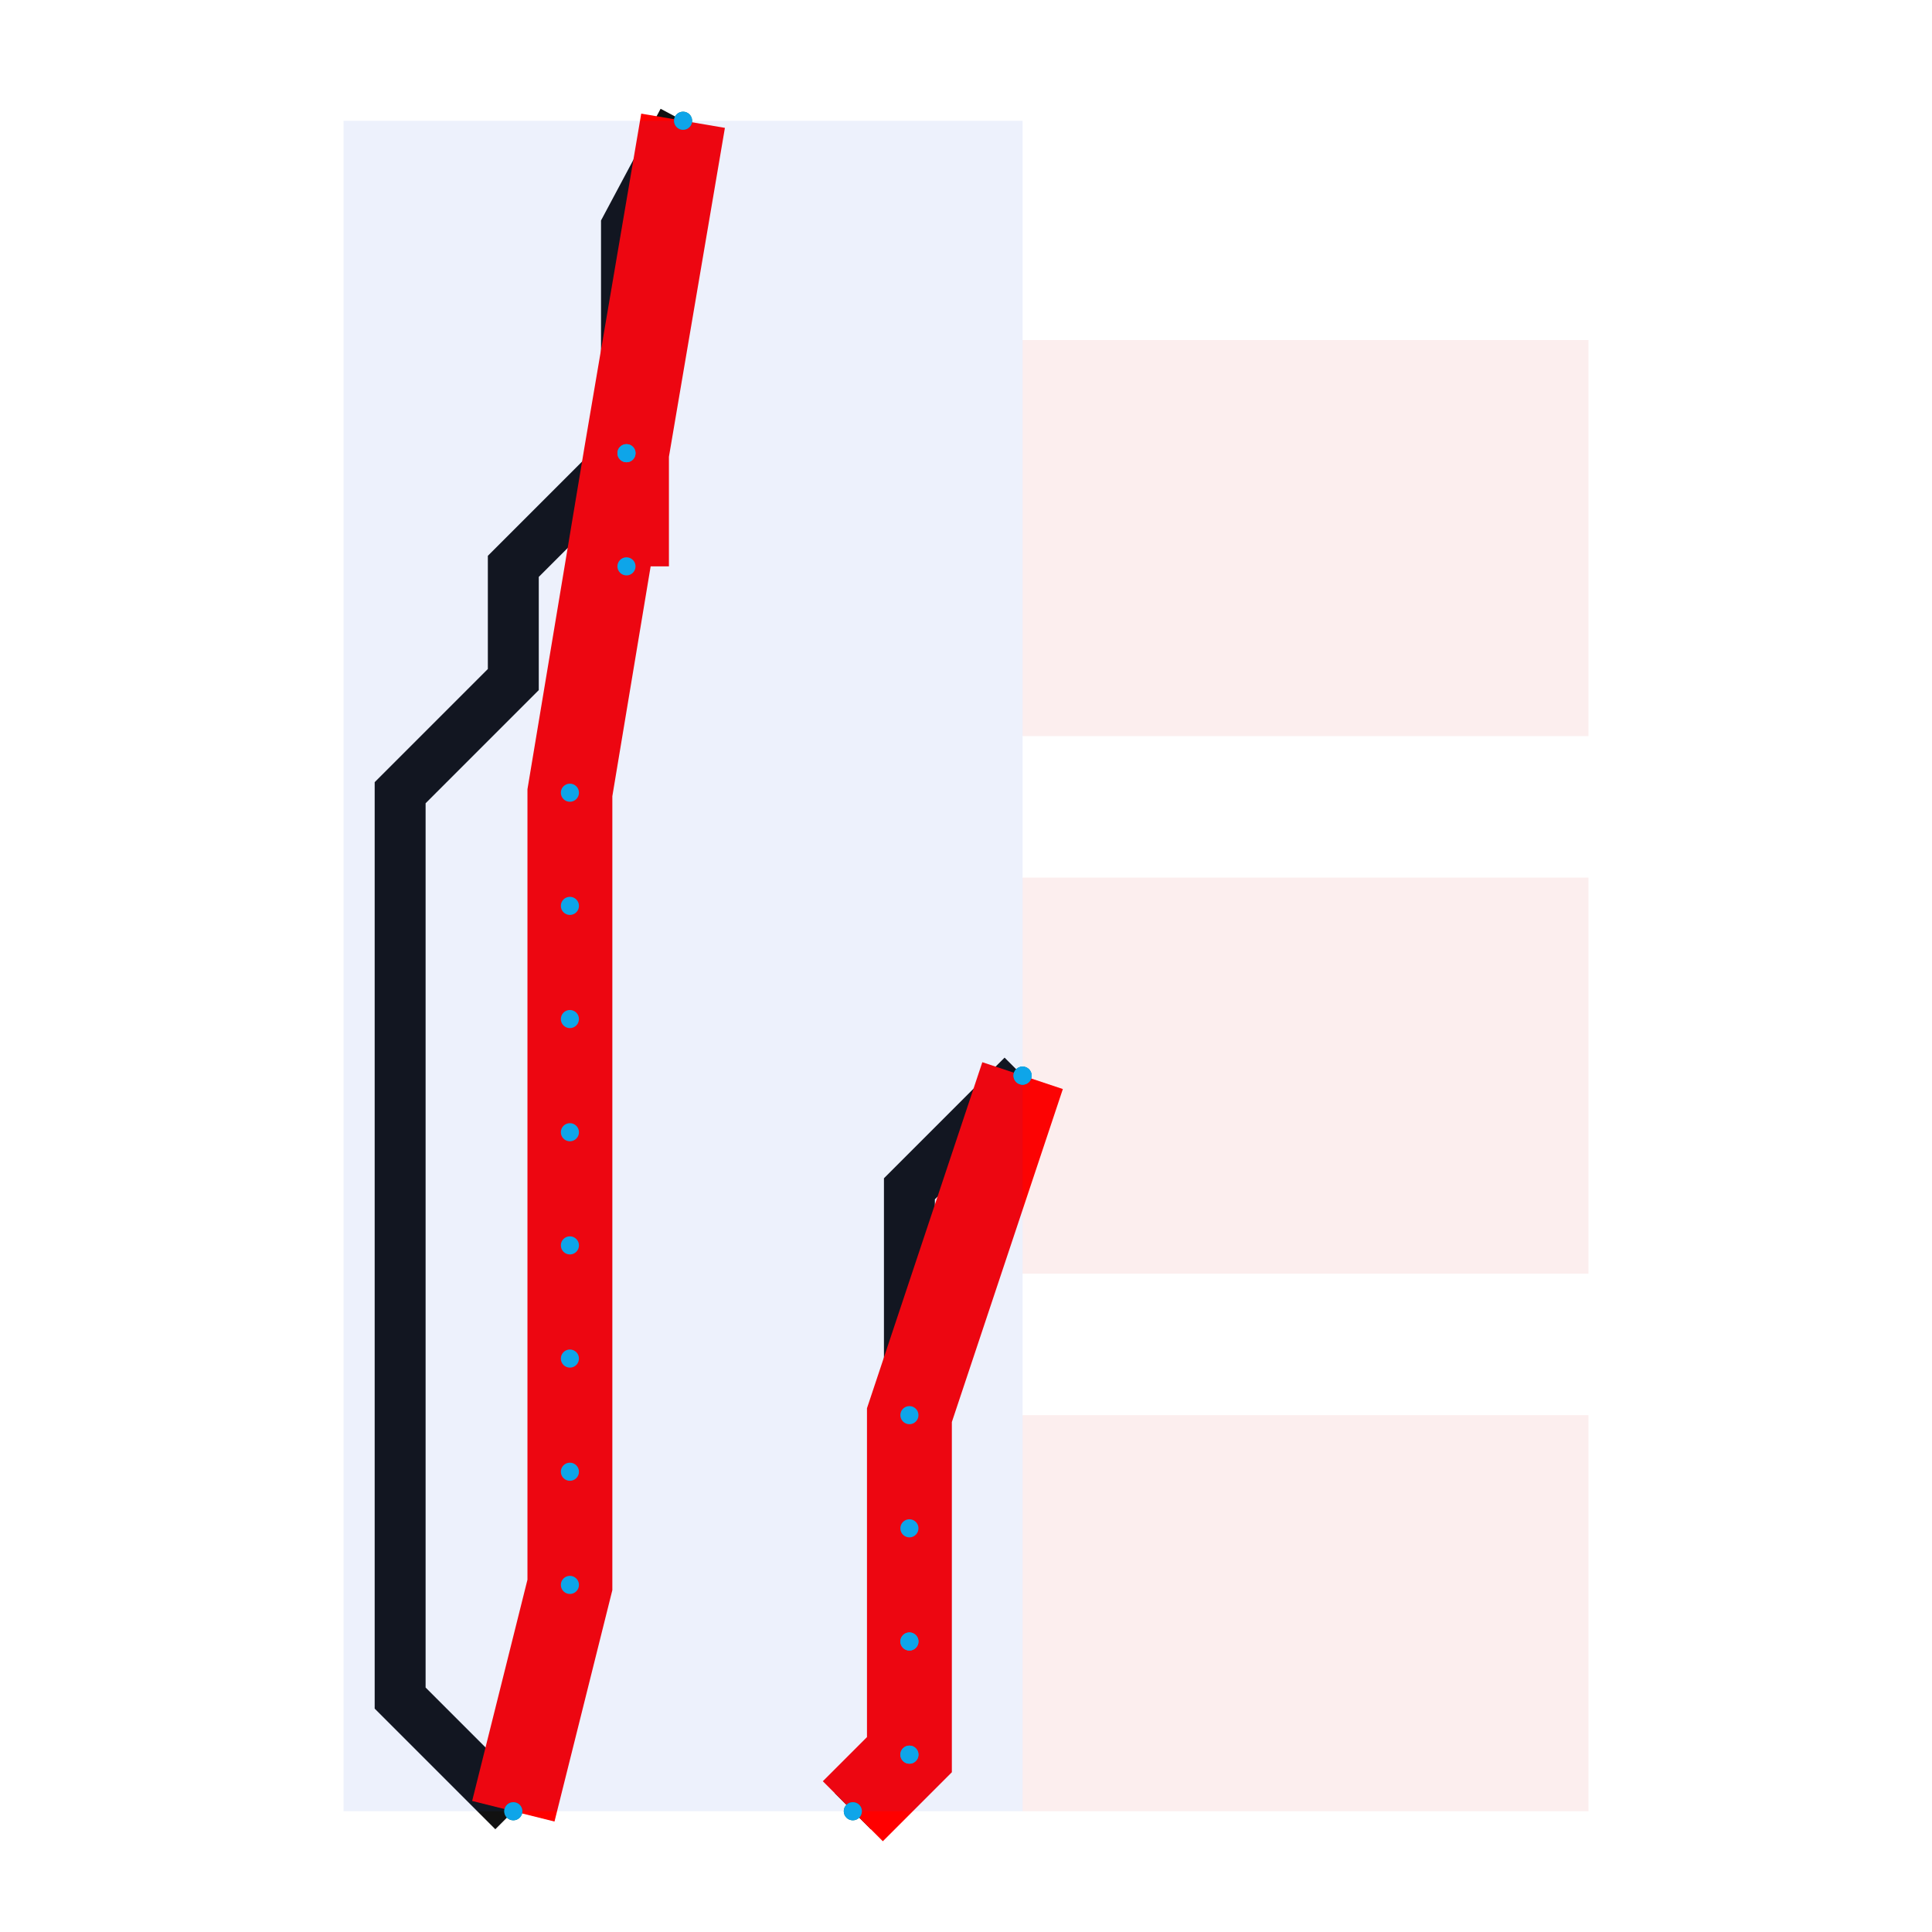
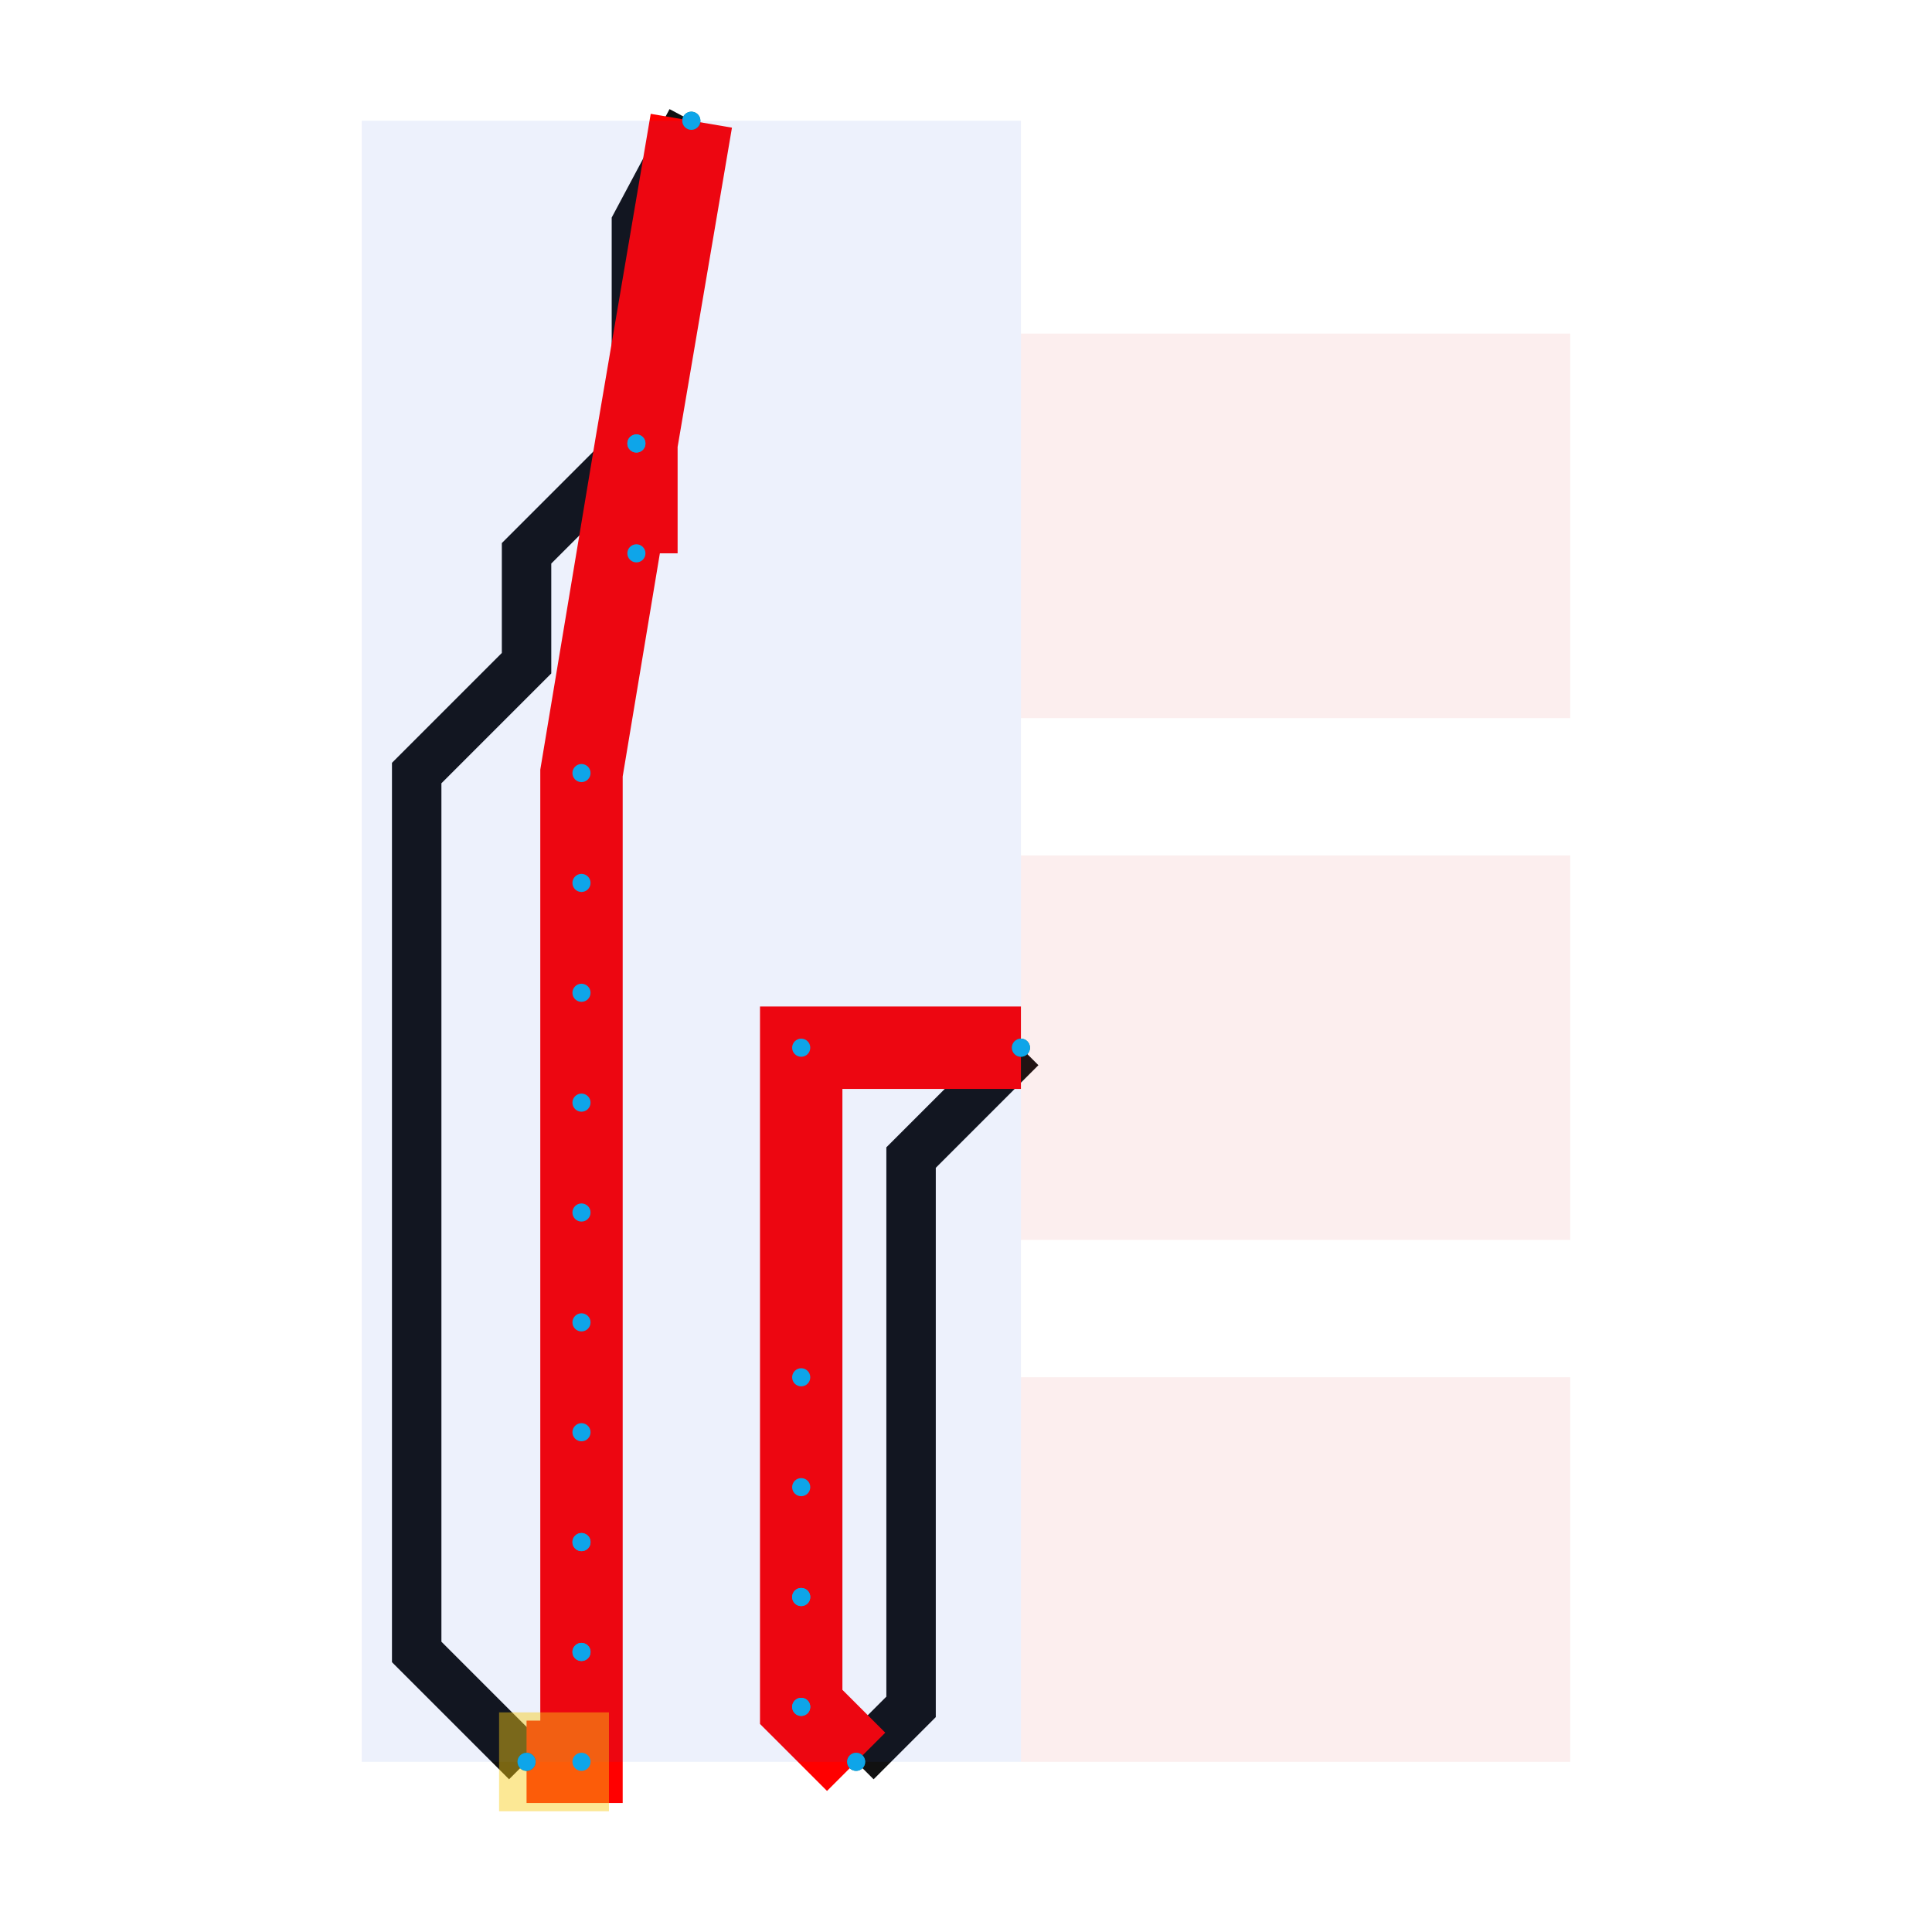
<svg xmlns="http://www.w3.org/2000/svg" width="640" height="640" viewBox="0 0 640 640">
  <rect width="100%" height="100%" fill="white" />
  <g>
-     <polyline data-points="-12.7,-7.300000000000001 -12.700000000000001,-7.300000000000001 -12.9,-7.1000000000000005 -12.9,-6.9 -12.9,-6.7 -12.9,-6.5 -12.9,-6.3 -12.9,-6.1 -12.9,-5.8999999999999995 -12.9,-5.699999999999999 -12.9,-5.499999999999999 -12.700000000000001,-5.299999999999999 -12.700000000000001,-5.099999999999999 -12.500000000000002,-4.899999999999999 -12.500000000000002,-4.699999999999998 -12.500000000000002,-4.499999999999998 -12.4,-4.3125" data-type="line" data-label="original:source_net_7" points="170.042,600 170.042,600 132.552,562.51 132.552,525.021 132.552,487.531 132.552,450.042 132.552,412.552 132.552,375.063 132.552,337.573 132.552,300.084 132.552,262.594 170.042,225.105 170.042,187.615 207.531,150.126 207.531,112.636 207.531,75.146 226.276,40" fill="none" stroke="#111111" stroke-width="16.87" />
+     <polyline data-points="-12.7,-7.300000000000001 -12.700000000000001,-7.300000000000001 -12.9,-7.1000000000000005 -12.9,-6.9 -12.9,-6.7 -12.9,-6.5 -12.9,-6.3 -12.9,-6.1 -12.9,-5.8999999999999995 -12.9,-5.699999999999999 -12.9,-5.499999999999999 -12.700000000000001,-5.299999999999999 -12.700000000000001,-5.099999999999999 -12.500000000000002,-4.899999999999999 -12.500000000000002,-4.699999999999998 -12.500000000000002,-4.499999999999998 -12.4,-4.3125" data-type="line" data-label="original:source_net_7" points="174.427,583.623 174.427,583.623 138.034,547.23 138.034,510.837 138.034,474.444 138.034,438.05 138.034,401.657 138.034,365.264 138.034,328.871 138.034,292.478 138.034,256.084 174.427,219.691 174.427,183.298 210.82,146.905 210.82,110.512 210.82,74.119 229.017,40" fill="none" stroke="#111111" stroke-width="16.377" />
  </g>
  <g>
-     <polyline data-points="-11.8,-6 -11.8,-6 -12,-6.2 -12,-6.4 -12,-6.6000000000000005 -12,-6.800000000000001 -12,-7.000000000000001 -12,-7.200000000000001 -12.100000000000001,-7.300000000000001" data-type="line" data-label="original:source_net_13" points="338.745,356.318 338.745,356.318 301.255,393.808 301.255,431.297 301.255,468.787 301.255,506.276 301.255,543.766 301.255,581.255 282.51,600" fill="none" stroke="#111111" stroke-width="16.87" />
+     <polyline data-points="-11.8,-6 -11.8,-6 -12,-6.2 -12,-6.4 -12,-6.6000000000000005 -12,-6.800000000000001 -12,-7.000000000000001 -12,-7.200000000000001 -12.100000000000001,-7.300000000000001" data-type="line" data-label="original:source_net_13" points="338.197,347.067 338.197,347.067 301.803,383.461 301.803,419.854 301.803,456.247 301.803,492.64 301.803,529.033 301.803,565.426 283.607,583.623" fill="none" stroke="#111111" stroke-width="16.377" />
  </g>
  <g>
-     <polyline data-points="-12.7,-7.300000000000001 -12.6,-6.9 -12.6,-6.7 -12.6,-6.5 -12.6,-6.3 -12.6,-6.1 -12.6,-5.8999999999999995 -12.6,-5.699999999999999 -12.6,-5.499999999999999 -12.500000000000002,-4.899999999999999 -12.500000000000002,-5.099999999999999 -12.500000000000002,-4.899999999999999 -12.4,-4.3125" data-type="line" data-label="source_net_7" points="170.042,600 188.787,525.021 188.787,487.531 188.787,450.042 188.787,412.552 188.787,375.063 188.787,337.573 188.787,300.084 188.787,262.594 207.531,150.126 207.531,187.615 207.531,150.126 226.276,40" fill="none" stroke="#FF0000" stroke-width="28.117" />
+     <polyline data-points="-12.7,-7.300000000000001 -12.599992,-7.300000000000001 -12.599992,-7.1000000000000005 -12.599992,-6.9 -12.599992,-7.1000000000000005 -12.599992,-6.9 -12.599992,-6.7 -12.599992,-6.5 -12.599992,-6.3 -12.599992,-6.1 -12.599992,-5.8999999999999995 -12.599992,-5.699999999999999 -12.599992,-5.499999999999999 -12.500000000000002,-4.899999999999999 -12.500000000000002,-5.099999999999999 -12.500000000000002,-4.899999999999999 -12.4,-4.3125" data-type="line" data-label="source_net_7" points="174.427,583.623 192.625,583.623 192.625,547.23 192.625,510.837 192.625,547.23 192.625,510.837 192.625,474.444 192.625,438.05 192.625,401.657 192.625,365.264 192.625,328.871 192.625,292.478 192.625,256.084 210.82,146.905 210.82,183.298 210.82,146.905 229.017,40" fill="none" stroke="#FF0000" stroke-width="27.295" />
  </g>
  <g>
-     <polyline data-points="-11.8,-6 -11.8,-6 -12,-6.6000000000000005 -12,-6.800000000000001 -12,-7.000000000000001 -12,-7.200000000000001 -12,-7.000000000000001 -12,-7.200000000000001 -12.100000000000001,-7.300000000000001" data-type="line" data-label="source_net_13" points="338.745,356.318 338.745,356.318 301.255,468.787 301.255,506.276 301.255,543.766 301.255,581.255 301.255,543.766 301.255,581.255 282.51,600" fill="none" stroke="#FF0000" stroke-width="28.117" />
+     <polyline data-points="-11.8,-6 -12.200008,-6 -12.200008,-6.6000000000000005 -12.200008,-6.800000000000001 -12.200008,-7.000000000000001 -12.200008,-7.200000000000001 -12.200008,-7.000000000000001 -12.200008,-7.200000000000001 -12.100000000000001,-7.300000000000001" data-type="line" data-label="source_net_13" points="338.197,347.067 265.409,347.067 265.409,456.247 265.409,492.64 265.409,529.033 265.409,565.426 265.409,529.033 265.409,565.426 283.607,583.623" fill="none" stroke="#FF0000" stroke-width="27.295" />
  </g>
  <g>
-     <rect data-type="rect" data-label="cmn_65" data-x="-12.4" data-y="-5.80625" x="113.808" y="40" width="224.937" height="560" fill="rgba(29, 78, 216, 0.08)" stroke="#1d4ed8" stroke-width="0.005" />
+     <rect data-type="rect" data-label="cmn_65" data-x="-12.4" data-y="-5.80625" x="119.838" y="40" width="218.359" height="543.623" fill="rgba(29, 78, 216, 0.08)" stroke="#1d4ed8" stroke-width="0.005" />
  </g>
  <g>
-     <rect data-type="rect" data-label="obstacle:rect:0" data-x="-11.3" data-y="-5.05" x="338.745" y="112.636" width="187.448" height="131.213" fill="rgba(220, 38, 38, 0.08)" stroke="#dc2626" stroke-width="0.005" />
+     <rect data-type="rect" data-label="obstacle:rect:0" data-x="-11.3" data-y="-5.05" x="338.197" y="110.512" width="181.966" height="127.376" fill="rgba(220, 38, 38, 0.08)" stroke="#dc2626" stroke-width="0.005" />
  </g>
  <g>
-     <rect data-type="rect" data-label="obstacle:rect:1" data-x="-11.3" data-y="-6" x="338.745" y="290.711" width="187.448" height="131.213" fill="rgba(220, 38, 38, 0.08)" stroke="#dc2626" stroke-width="0.005" />
+     <rect data-type="rect" data-label="obstacle:rect:1" data-x="-11.3" data-y="-6" x="338.197" y="283.379" width="181.966" height="127.376" fill="rgba(220, 38, 38, 0.08)" stroke="#dc2626" stroke-width="0.005" />
  </g>
  <g>
-     <rect data-type="rect" data-label="obstacle:rect:2" data-x="-11.3" data-y="-6.95" x="338.745" y="468.787" width="187.448" height="131.213" fill="rgba(220, 38, 38, 0.08)" stroke="#dc2626" stroke-width="0.005" />
+     <rect data-type="rect" data-label="obstacle:rect:2" data-x="-11.3" data-y="-6.95" x="338.197" y="456.247" width="181.966" height="127.376" fill="rgba(220, 38, 38, 0.08)" stroke="#dc2626" stroke-width="0.005" />
  </g>
  <g>
-     <circle data-type="point" data-label="source_net_13" data-x="-11.8" data-y="-6" cx="338.745" cy="356.318" r="3" fill="#0f766e" />
+     <rect data-type="rect" data-label="boundry-violation:0:0" data-x="-12.649996" data-y="-7.300000000000001" x="165.33" y="567.246" width="36.393" height="32.754" fill="rgba(250, 204, 21, 0.45)" stroke="#b45309" stroke-width="0.005" />
  </g>
  <g>
-     <circle data-type="point" data-label="source_net_13" data-x="-12.100000000000001" data-y="-7.299999999999999" cx="282.51" cy="600" r="3" fill="#0f766e" />
+     <circle data-type="point" data-label="source_net_13" data-x="-11.8" data-y="-6" cx="338.197" cy="347.067" r="3" fill="#0f766e" />
  </g>
  <g>
-     <circle data-type="point" data-label="source_net_7" data-x="-12.7" data-y="-7.299999999999999" cx="170.042" cy="600" r="3" fill="#0f766e" />
+     <circle data-type="point" data-label="source_net_13" data-x="-12.100000000000001" data-y="-7.299999999999999" cx="283.607" cy="583.623" r="3" fill="#0f766e" />
  </g>
  <g>
-     <circle data-type="point" data-label="source_net_7" data-x="-12.4" data-y="-4.3125" cx="226.276" cy="40" r="3" fill="#0f766e" />
+     <circle data-type="point" data-label="source_net_7" data-x="-12.7" data-y="-7.299999999999999" cx="174.427" cy="583.623" r="3" fill="#0f766e" />
  </g>
  <g>
-     <circle data-type="point" data-label="" data-x="-12.7" data-y="-7.300000000000001" cx="170.042" cy="600" r="3" fill="#0ea5e9" />
+     <circle data-type="point" data-label="source_net_7" data-x="-12.4" data-y="-4.3125" cx="229.017" cy="40" r="3" fill="#0f766e" />
  </g>
  <g>
-     <circle data-type="point" data-label="" data-x="-12.6" data-y="-6.9" cx="188.787" cy="525.021" r="3" fill="#0ea5e9" />
+     <circle data-type="point" data-label="" data-x="-12.7" data-y="-7.300000000000001" cx="174.427" cy="583.623" r="3" fill="#0ea5e9" />
  </g>
  <g>
-     <circle data-type="point" data-label="" data-x="-12.6" data-y="-6.7" cx="188.787" cy="487.531" r="3" fill="#0ea5e9" />
+     <circle data-type="point" data-label="" data-x="-12.599992" data-y="-7.300000000000001" cx="192.625" cy="583.623" r="3" fill="#0ea5e9" />
  </g>
  <g>
-     <circle data-type="point" data-label="" data-x="-12.6" data-y="-6.5" cx="188.787" cy="450.042" r="3" fill="#0ea5e9" />
+     <circle data-type="point" data-label="" data-x="-12.599992" data-y="-7.1000000000000005" cx="192.625" cy="547.23" r="3" fill="#0ea5e9" />
  </g>
  <g>
-     <circle data-type="point" data-label="" data-x="-12.6" data-y="-6.3" cx="188.787" cy="412.552" r="3" fill="#0ea5e9" />
+     <circle data-type="point" data-label="" data-x="-12.599992" data-y="-6.9" cx="192.625" cy="510.837" r="3" fill="#0ea5e9" />
  </g>
  <g>
-     <circle data-type="point" data-label="" data-x="-12.6" data-y="-6.1" cx="188.787" cy="375.063" r="3" fill="#0ea5e9" />
+     <circle data-type="point" data-label="" data-x="-12.599992" data-y="-7.1000000000000005" cx="192.625" cy="547.23" r="3" fill="#0ea5e9" />
  </g>
  <g>
-     <circle data-type="point" data-label="" data-x="-12.6" data-y="-5.8999999999999995" cx="188.787" cy="337.573" r="3" fill="#0ea5e9" />
+     <circle data-type="point" data-label="" data-x="-12.599992" data-y="-6.9" cx="192.625" cy="510.837" r="3" fill="#0ea5e9" />
  </g>
  <g>
-     <circle data-type="point" data-label="" data-x="-12.6" data-y="-5.699999999999999" cx="188.787" cy="300.084" r="3" fill="#0ea5e9" />
+     <circle data-type="point" data-label="" data-x="-12.599992" data-y="-6.7" cx="192.625" cy="474.444" r="3" fill="#0ea5e9" />
  </g>
  <g>
-     <circle data-type="point" data-label="" data-x="-12.6" data-y="-5.499999999999999" cx="188.787" cy="262.594" r="3" fill="#0ea5e9" />
+     <circle data-type="point" data-label="" data-x="-12.599992" data-y="-6.5" cx="192.625" cy="438.05" r="3" fill="#0ea5e9" />
  </g>
  <g>
-     <circle data-type="point" data-label="" data-x="-12.500000000000002" data-y="-4.899999999999999" cx="207.531" cy="150.126" r="3" fill="#0ea5e9" />
+     <circle data-type="point" data-label="" data-x="-12.599992" data-y="-6.3" cx="192.625" cy="401.657" r="3" fill="#0ea5e9" />
  </g>
  <g>
-     <circle data-type="point" data-label="" data-x="-12.500000000000002" data-y="-5.099999999999999" cx="207.531" cy="187.615" r="3" fill="#0ea5e9" />
+     <circle data-type="point" data-label="" data-x="-12.599992" data-y="-6.1" cx="192.625" cy="365.264" r="3" fill="#0ea5e9" />
  </g>
  <g>
-     <circle data-type="point" data-label="" data-x="-12.500000000000002" data-y="-4.899999999999999" cx="207.531" cy="150.126" r="3" fill="#0ea5e9" />
+     <circle data-type="point" data-label="" data-x="-12.599992" data-y="-5.8999999999999995" cx="192.625" cy="328.871" r="3" fill="#0ea5e9" />
  </g>
  <g>
-     <circle data-type="point" data-label="" data-x="-12.4" data-y="-4.3125" cx="226.276" cy="40" r="3" fill="#0ea5e9" />
+     <circle data-type="point" data-label="" data-x="-12.599992" data-y="-5.699999999999999" cx="192.625" cy="292.478" r="3" fill="#0ea5e9" />
  </g>
  <g>
-     <circle data-type="point" data-label="" data-x="-11.8" data-y="-6" cx="338.745" cy="356.318" r="3" fill="#0ea5e9" />
+     <circle data-type="point" data-label="" data-x="-12.599992" data-y="-5.499999999999999" cx="192.625" cy="256.084" r="3" fill="#0ea5e9" />
  </g>
  <g>
-     <circle data-type="point" data-label="" data-x="-11.8" data-y="-6" cx="338.745" cy="356.318" r="3" fill="#0ea5e9" />
+     <circle data-type="point" data-label="" data-x="-12.500000000000002" data-y="-4.899999999999999" cx="210.82" cy="146.905" r="3" fill="#0ea5e9" />
  </g>
  <g>
-     <circle data-type="point" data-label="" data-x="-12" data-y="-6.6000000000000005" cx="301.255" cy="468.787" r="3" fill="#0ea5e9" />
+     <circle data-type="point" data-label="" data-x="-12.500000000000002" data-y="-5.099999999999999" cx="210.82" cy="183.298" r="3" fill="#0ea5e9" />
  </g>
  <g>
-     <circle data-type="point" data-label="" data-x="-12" data-y="-6.800000000000001" cx="301.255" cy="506.276" r="3" fill="#0ea5e9" />
+     <circle data-type="point" data-label="" data-x="-12.500000000000002" data-y="-4.899999999999999" cx="210.82" cy="146.905" r="3" fill="#0ea5e9" />
  </g>
  <g>
-     <circle data-type="point" data-label="" data-x="-12" data-y="-7.000000000000001" cx="301.255" cy="543.766" r="3" fill="#0ea5e9" />
+     <circle data-type="point" data-label="" data-x="-12.4" data-y="-4.3125" cx="229.017" cy="40" r="3" fill="#0ea5e9" />
  </g>
  <g>
-     <circle data-type="point" data-label="" data-x="-12" data-y="-7.200000000000001" cx="301.255" cy="581.255" r="3" fill="#0ea5e9" />
+     <circle data-type="point" data-label="" data-x="-11.8" data-y="-6" cx="338.197" cy="347.067" r="3" fill="#0ea5e9" />
  </g>
  <g>
-     <circle data-type="point" data-label="" data-x="-12" data-y="-7.000000000000001" cx="301.255" cy="543.766" r="3" fill="#0ea5e9" />
+     <circle data-type="point" data-label="" data-x="-12.200008" data-y="-6" cx="265.409" cy="347.067" r="3" fill="#0ea5e9" />
  </g>
  <g>
-     <circle data-type="point" data-label="" data-x="-12" data-y="-7.200000000000001" cx="301.255" cy="581.255" r="3" fill="#0ea5e9" />
+     <circle data-type="point" data-label="" data-x="-12.200008" data-y="-6.6000000000000005" cx="265.409" cy="456.247" r="3" fill="#0ea5e9" />
  </g>
  <g>
-     <circle data-type="point" data-label="" data-x="-12.100000000000001" data-y="-7.300000000000001" cx="282.51" cy="600" r="3" fill="#0ea5e9" />
+     <circle data-type="point" data-label="" data-x="-12.200008" data-y="-6.800000000000001" cx="265.409" cy="492.64" r="3" fill="#0ea5e9" />
+   </g>
+   <g>
+     <circle data-type="point" data-label="" data-x="-12.200008" data-y="-7.000000000000001" cx="265.409" cy="529.033" r="3" fill="#0ea5e9" />
+   </g>
+   <g>
+     <circle data-type="point" data-label="" data-x="-12.200008" data-y="-7.200000000000001" cx="265.409" cy="565.426" r="3" fill="#0ea5e9" />
+   </g>
+   <g>
+     <circle data-type="point" data-label="" data-x="-12.200008" data-y="-7.000000000000001" cx="265.409" cy="529.033" r="3" fill="#0ea5e9" />
+   </g>
+   <g>
+     <circle data-type="point" data-label="" data-x="-12.200008" data-y="-7.200000000000001" cx="265.409" cy="565.426" r="3" fill="#0ea5e9" />
+   </g>
+   <g>
+     <circle data-type="point" data-label="" data-x="-12.100000000000001" data-y="-7.300000000000001" cx="283.607" cy="583.623" r="3" fill="#0ea5e9" />
  </g>
  <g id="crosshair" style="display: none">
    <line id="crosshair-h" y1="0" y2="640" stroke="#666" stroke-width="0.5" />
    <line id="crosshair-v" x1="0" x2="640" stroke="#666" stroke-width="0.5" />
    <text id="coordinates" font-family="monospace" font-size="12" fill="#666" />
  </g>
</svg>
